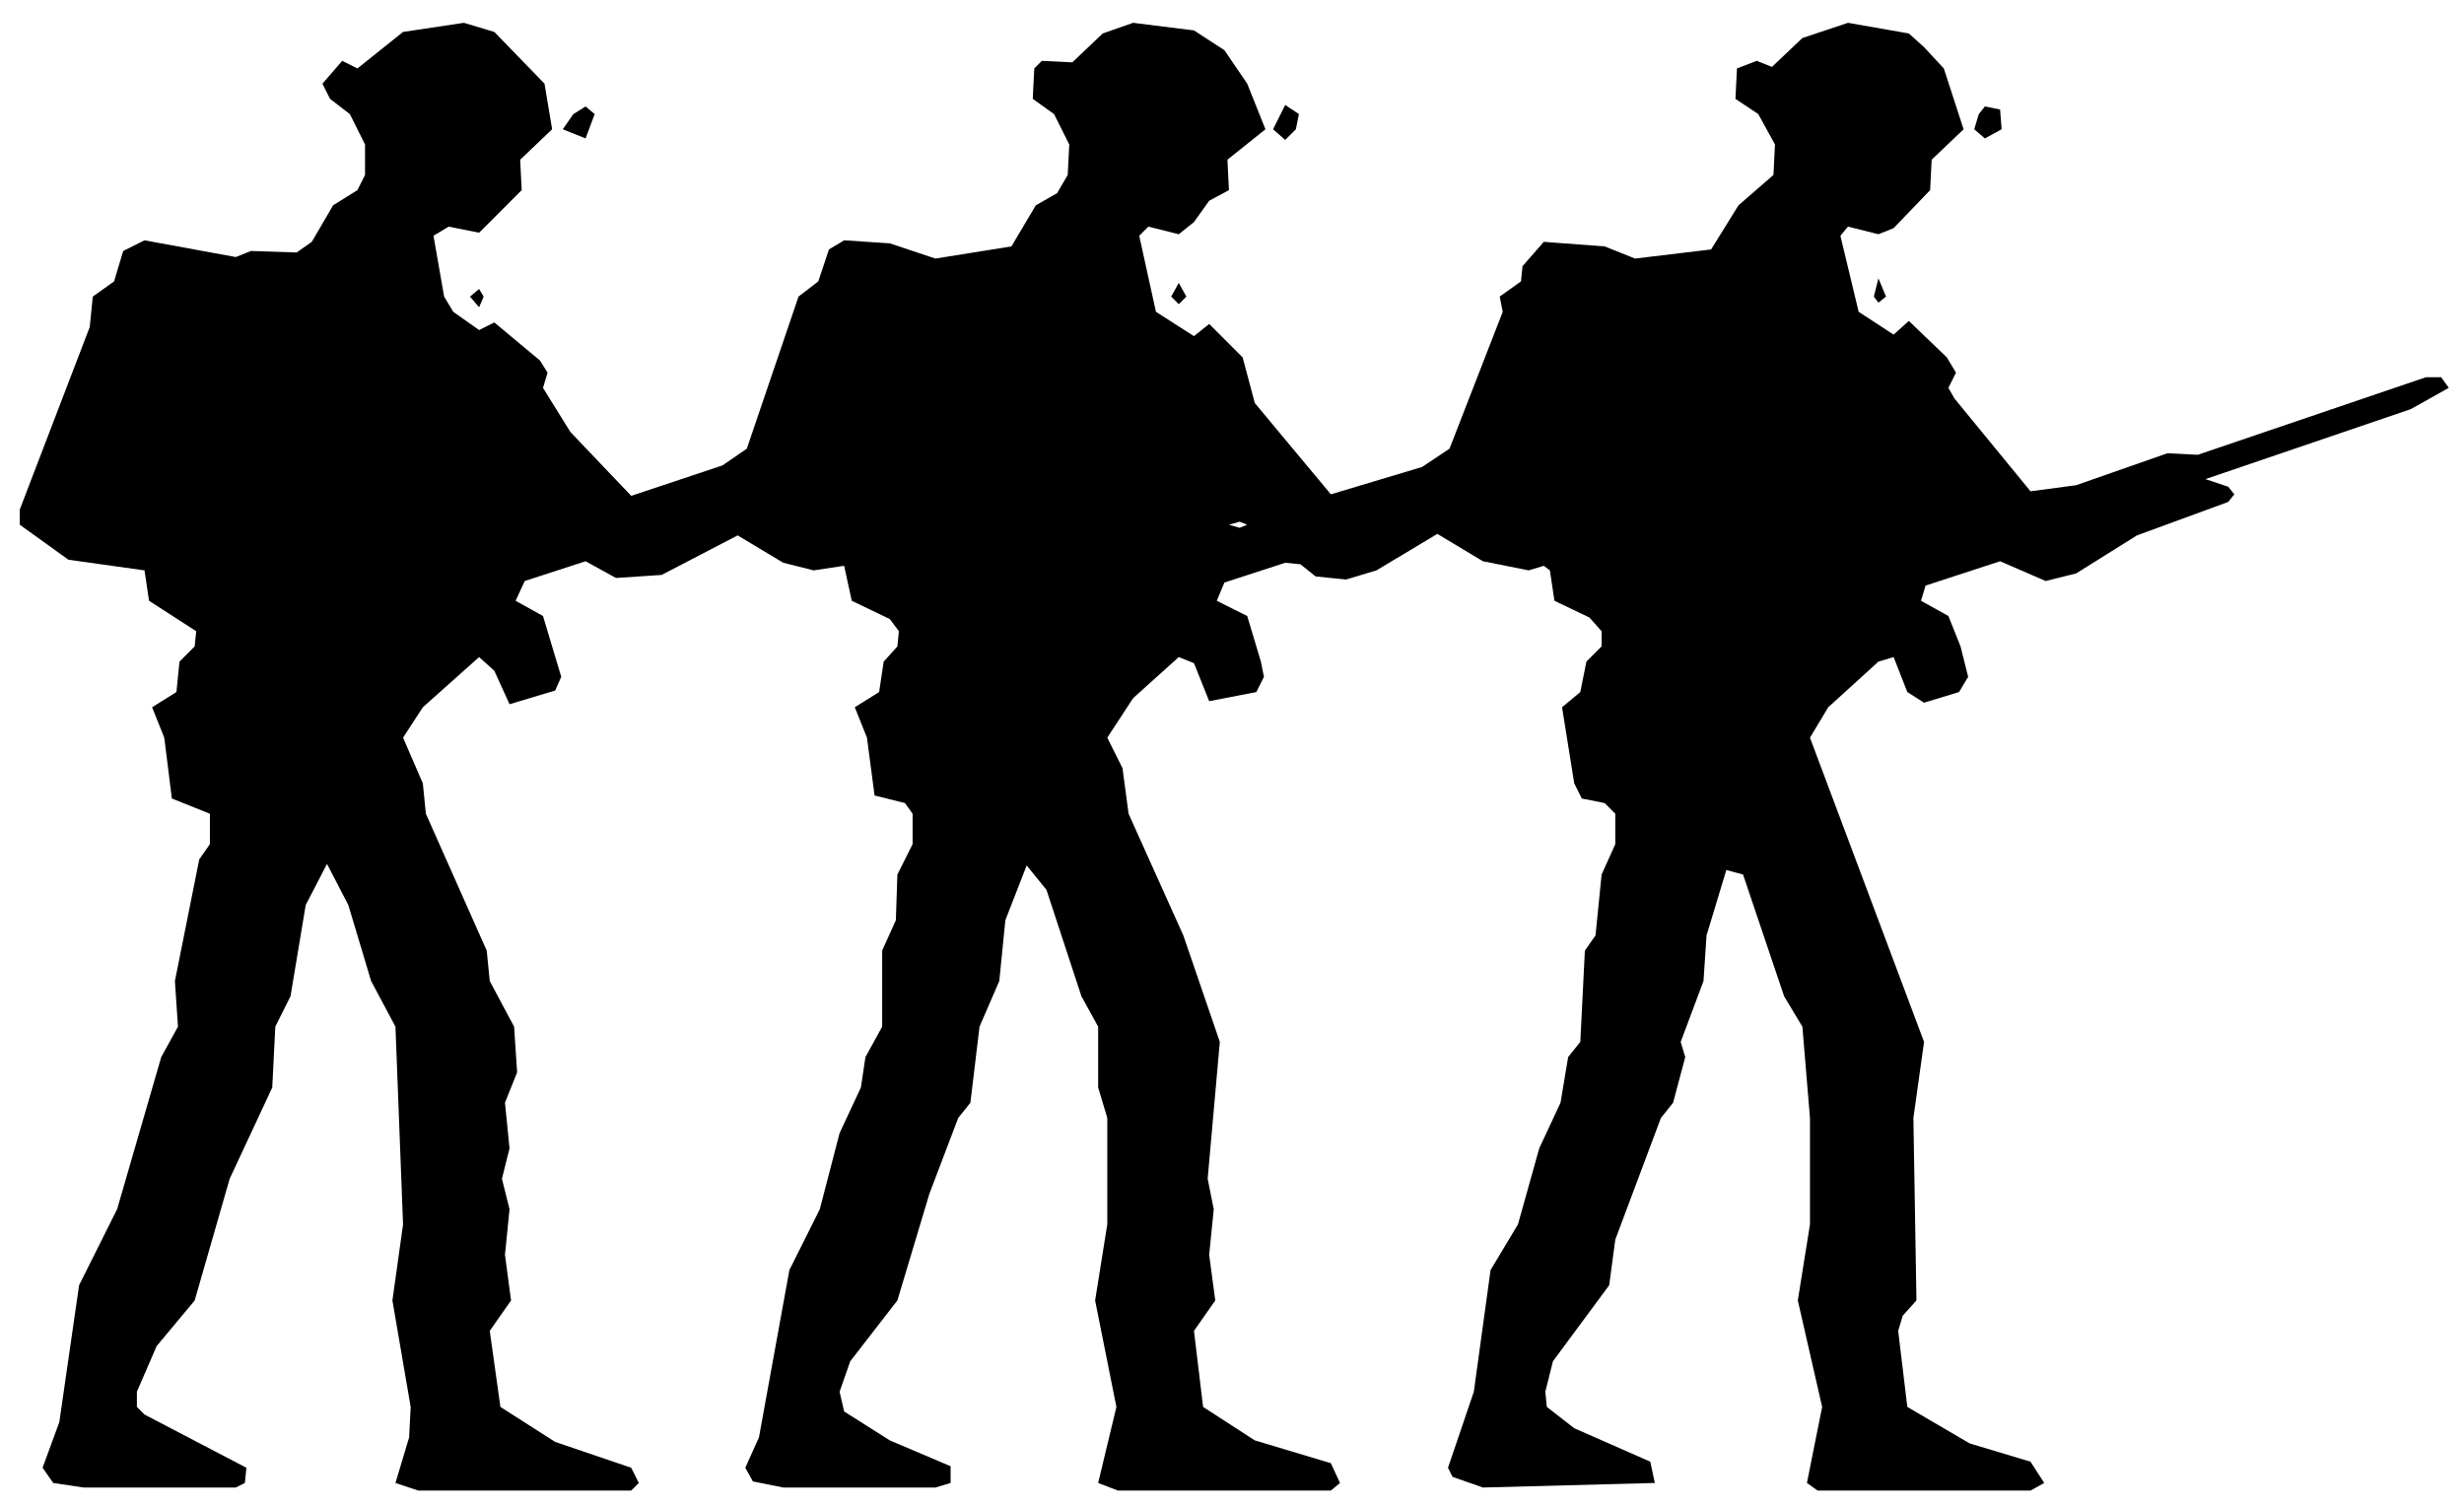
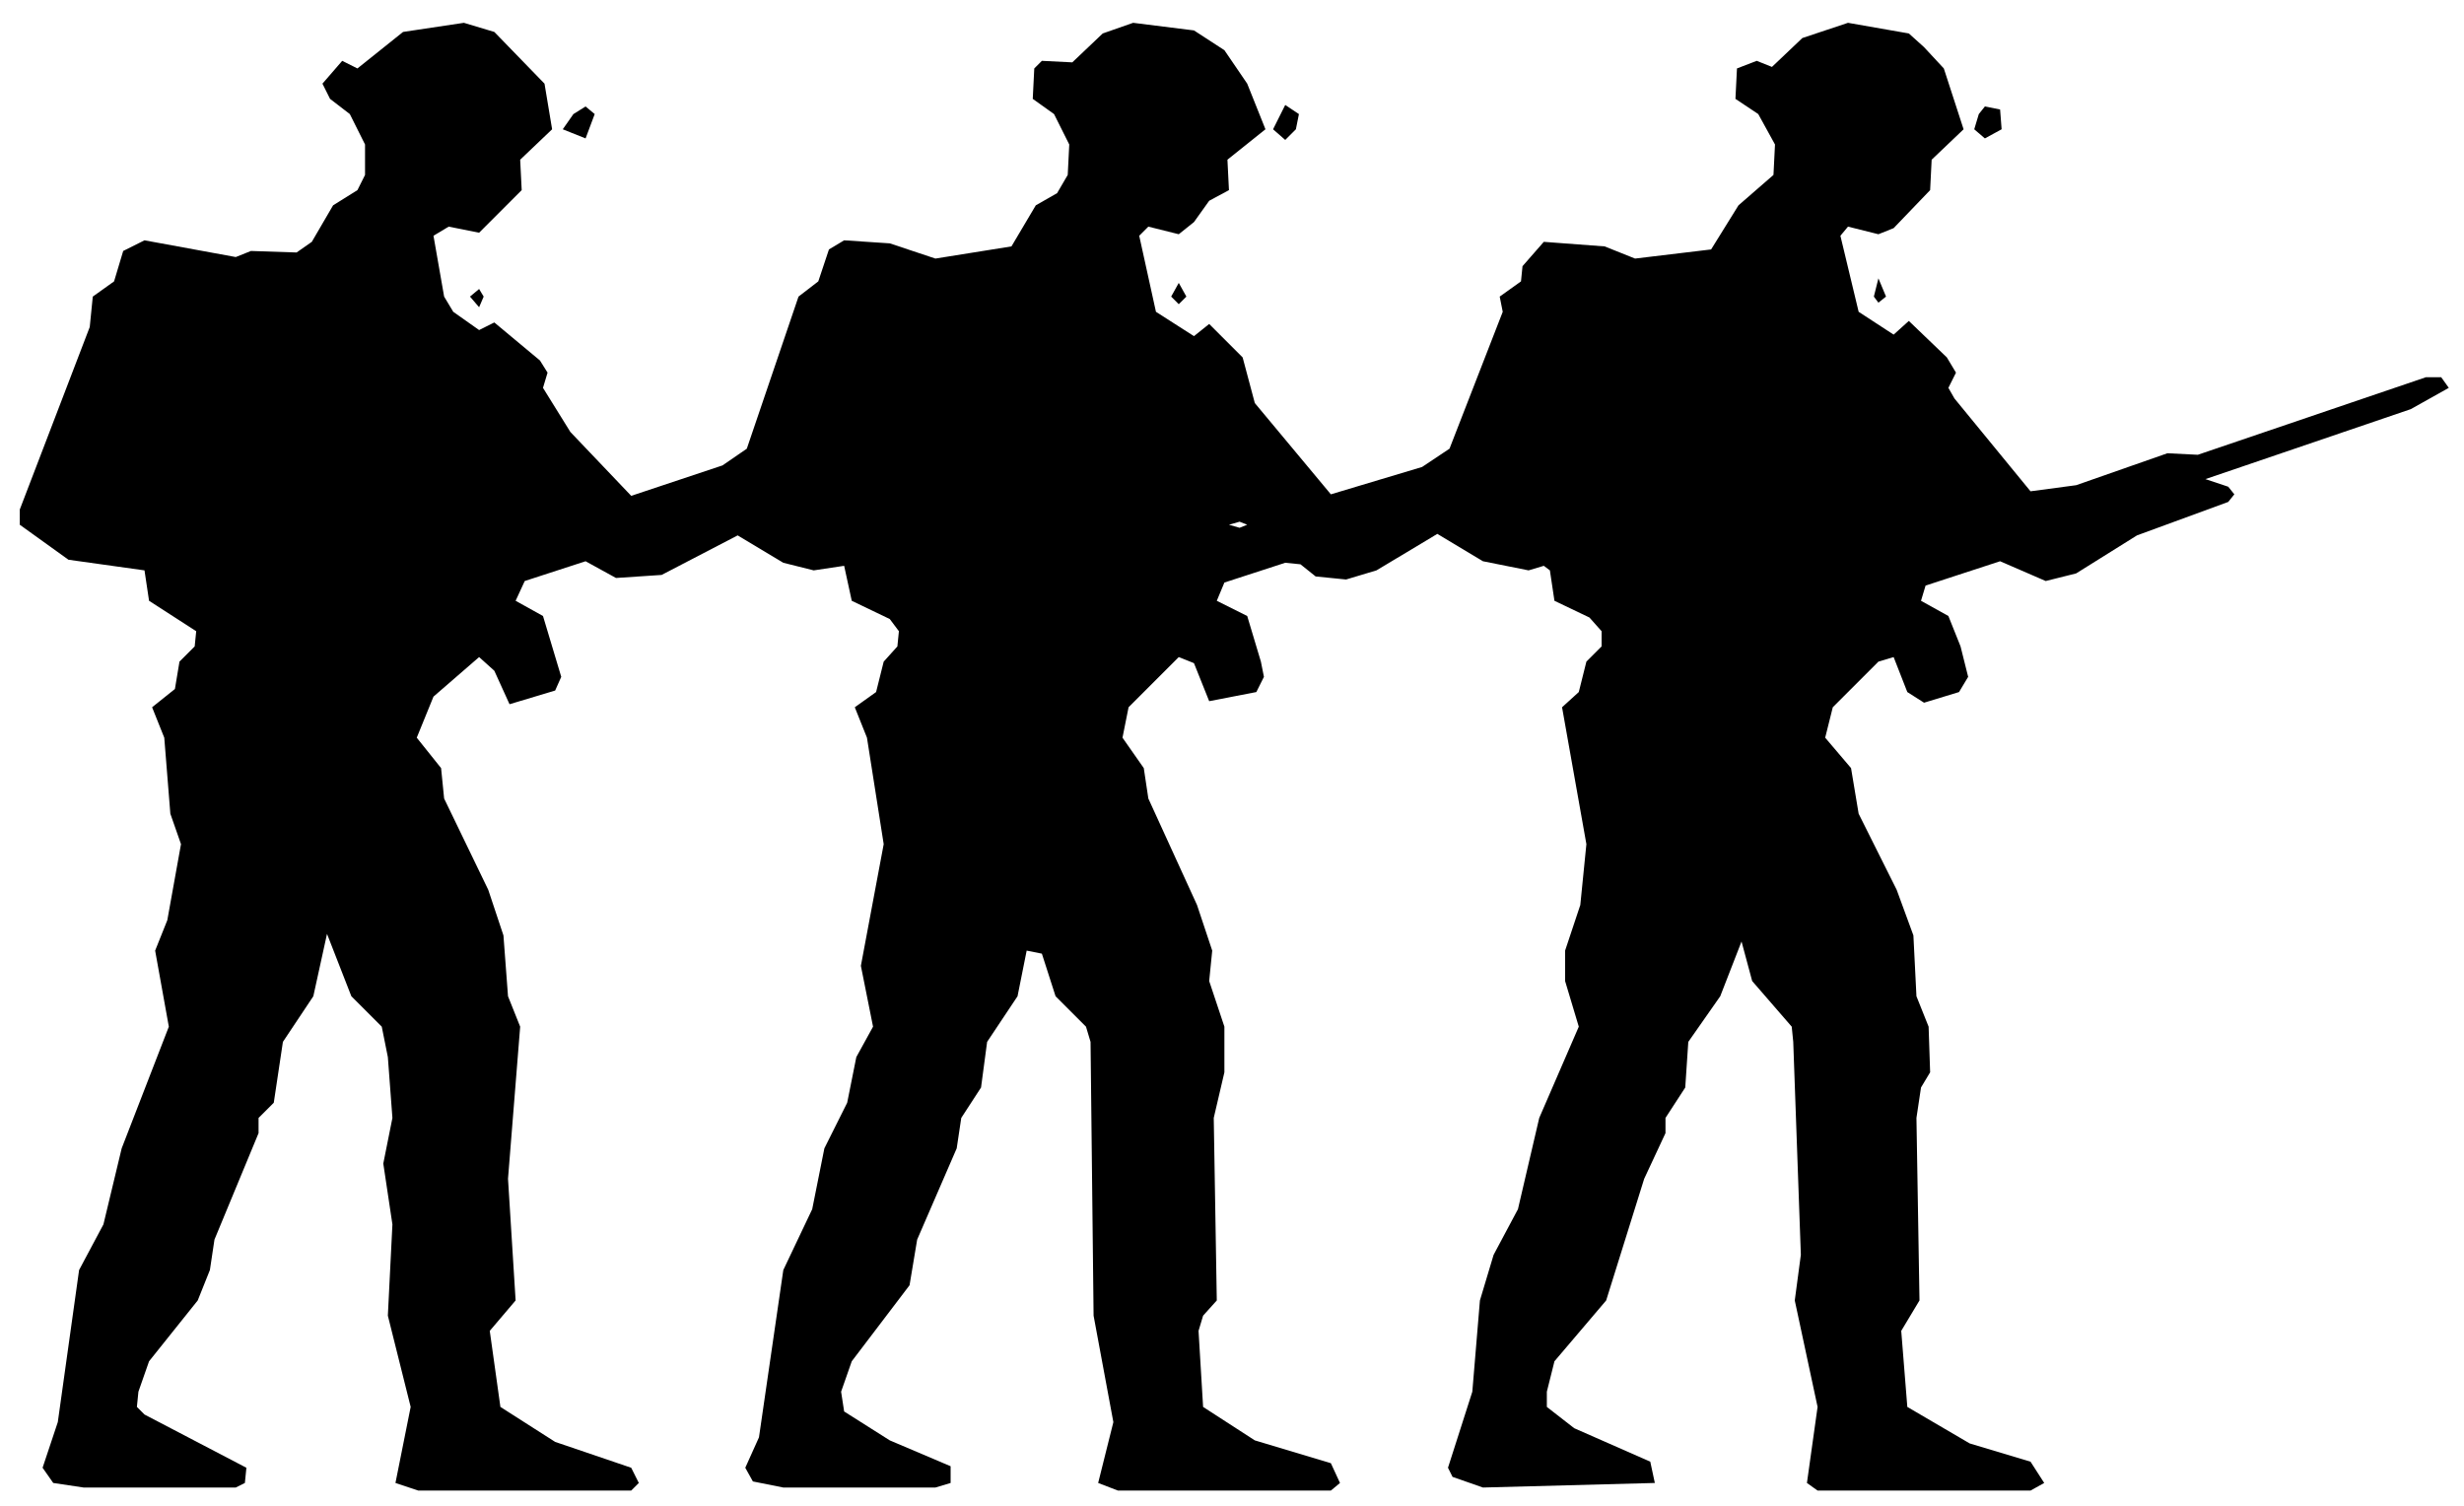
<svg xmlns="http://www.w3.org/2000/svg" viewBox="0 0 162 99" width="162" height="99" fill="currentColor" fill-rule="evenodd">
-   <path d="M3.5 97.5L5.5 97.8L15.5 97.8L16.1 97.5L16.2 96.5L9.5 93L9 92.5L9 91.5L10.3 88.5L12.8 85.5L15.1 77.5L17.9 71.5L18.1 67.5L19.1 65.5L20.1 59.5L21.5 56.8L22.9 59.5L24.4 64.5L26 67.5L26.5 80.5L25.8 85.5L27 92.5L26.9 94.5L26 97.5L27.5 98L41.5 98L42 97.5L41.5 96.5L36.5 94.8L32.9 92.5L32.2 87.5L33.6 85.5L33.2 82.5L33.5 79.5L33 77.5L33.5 75.5L33.2 72.5L34 70.5L33.8 67.5L32.2 64.5L32 62.5L28 53.5L27.8 51.5L26.5 48.5L27.8 46.5L31.5 43.2L32.5 44.1L33.5 46.3L36.5 45.4L36.9 44.5L35.7 40.5L33.9 39.5L34.5 38.2L38.5 36.9L40.5 38L43.5 37.8L48.5 35.2L51.5 37L53.5 37.5L55.5 37.2L56 39.5L58.5 40.7L59.1 41.5L59 42.5L58.1 43.5L57.8 45.5L56.2 46.5L57 48.5L57.5 52.3L59.5 52.8L60 53.5L60 55.5L59 57.5L58.9 60.5L58 62.5L58 67.5L56.9 69.5L56.6 71.5L55.2 74.5L53.9 79.5L51.9 83.5L49.9 94.5L49 96.5L49.5 97.4L51.5 97.8L61.5 97.8L62.5 97.5L62.5 96.4L58.5 94.7L55.5 92.8L55.2 91.5L55.9 89.5L59 85.5L61.1 78.5L63 73.5L63.8 72.5L64.4 67.5L65.7 64.5L66.1 60.5L67.5 56.9L68.8 58.5L71.1 65.5L72.2 67.5L72.2 71.5L72.8 73.5L72.8 80.5L72 85.5L73.4 92.5L72.2 97.5L73.5 98L87.5 98L88.1 97.5L87.5 96.2L82.5 94.7L79.1 92.5L78.5 87.5L79.9 85.5L79.5 82.5L79.8 79.5L79.4 77.5L80.2 68.5L77.8 61.5L74.2 53.5L73.8 50.5L72.8 48.5L74.5 45.9L77.5 43.2L78.5 43.6L79.5 46.1L82.6 45.5L83.1 44.5L82.9 43.5L82 40.5L80 39.5L80.5 38.3L84.5 37L85.5 37.1L86.5 37.9L88.5 38.1L90.5 37.5L94.5 35.1L97.5 36.9L100.5 37.5L101.5 37.2L101.9 37.5L102.2 39.5L104.5 40.6L105.3 41.5L105.3 42.5L104.3 43.5L103.9 45.5L102.7 46.5L103.5 51.5L104 52.5L105.5 52.8L106.2 53.5L106.2 55.5L105.3 57.5L104.9 61.5L104.2 62.5L103.9 68.5L103.1 69.5L102.6 72.5L101.2 75.5L99.8 80.5L98 83.5L96.9 91.5L95.2 96.5L95.5 97.1L97.5 97.8L108.8 97.5L108.5 96.1L103.5 93.9L101.7 92.5L101.6 91.5L102.1 89.5L105.8 84.5L106.2 81.5L109.2 73.5L110 72.5L110.8 69.5L110.5 68.5L112 64.5L112.2 61.5L113.5 57.2L114.6 57.5L117.3 65.5L118.5 67.5L119 73.5L119 80.5L118.2 85.5L119.8 92.5L118.8 97.5L119.5 98L133.5 98L134.4 97.5L133.5 96.1L129.5 94.9L125.4 92.5L124.8 87.5L125.1 86.5L126 85.5L125.8 73.5L126.5 68.5L119 48.5L120.2 46.5L123.5 43.5L124.5 43.2L125.4 45.5L126.5 46.2L128.8 45.5L129.4 44.5L128.9 42.5L128.1 40.5L126.3 39.5L126.6 38.5L131.5 36.9L134.5 38.2L136.5 37.7L140.5 35.2L146.5 33L146.9 32.5L146.5 32L145 31.5L158.5 26.9L161 25.5L160.5 24.8L159.5 24.8L144.5 29.9L142.5 29.8L136.5 31.9L133.5 32.3L128.5 26.2L128.1 25.5L128.6 24.5L128 23.5L125.5 21.1L124.5 22L122.2 20.5L121 15.5L121.5 14.9L123.5 15.4L124.5 15L126.9 12.5L127 10.5L129.1 8.5L127.8 4.5L126.5 3.1L125.5 2.2L121.5 1.5L118.5 2.5L116.5 4.4L115.5 4L114.2 4.5L114.1 6.5L115.6 7.5L116.7 9.5L116.6 11.5L114.3 13.5L112.5 16.4L107.5 17L105.5 16.2L101.5 15.9L100.1 17.5L100 18.5L98.6 19.5L98.8 20.5L95.3 29.5L93.5 30.7L87.5 32.5L82.5 26.5L81.7 23.5L79.5 21.3L78.5 22.1L76 20.5L74.9 15.5L75.5 14.9L77.5 15.4L78.5 14.6L79.5 13.2L80.8 12.5L80.7 10.5L83.2 8.5L82 5.5L80.5 3.3L78.5 2L74.5 1.5L72.5 2.2L70.5 4.1L68.5 4L68 4.5L67.9 6.5L69.3 7.5L70.3 9.5L70.2 11.5L69.5 12.7L68.1 13.5L66.5 16.2L61.5 17L58.5 16L55.5 15.8L54.5 16.4L53.8 18.5L52.5 19.5L49.1 29.5L47.5 30.6L41.5 32.6L37.5 28.4L35.7 25.5L36 24.5L35.5 23.7L32.5 21.2L31.5 21.7L29.8 20.5L29.2 19.5L28.5 15.5L29.5 14.9L31.5 15.3L34.3 12.5L34.2 10.5L36.3 8.5L35.8 5.5L32.5 2.1L30.5 1.5L26.5 2.1L23.5 4.5L22.5 4L21.2 5.5L21.7 6.5L23 7.5L24 9.5L24 11.5L23.5 12.5L21.9 13.5L20.5 15.9L19.5 16.6L16.5 16.5L15.5 16.9L9.5 15.8L8.1 16.5L7.5 18.5L6.1 19.5L5.9 21.5L1.3 33.5L1.3 34.5L4.5 36.8L9.5 37.5L9.8 39.5L12.9 41.5L12.8 42.5L11.8 43.5L11.6 45.5L10 46.5L10.8 48.5L11.3 52.5L13.8 53.5L13.8 55.5L13.1 56.5L11.5 64.5L11.7 67.5L10.6 69.5L7.7 79.5L5.2 84.5L3.9 93.5L2.8 96.5ZM81.5 34.7L80.8 34.5L81.5 34.3L82 34.5ZM31.5 20.2L31.8 19.5L31.5 19L30.9 19.5ZM77.5 20L78 19.5L77.5 18.6L77 19.5ZM123.5 19.9L124 19.5L123.5 18.3L123.2 19.5ZM37.5 8.7L38.5 9.1L39.1 7.5L38.5 7L37.7 7.5L37 8.5ZM84.5 9.2L85.2 8.5L85.4 7.5L84.5 6.9L83.7 8.5ZM130.5 9.1L131.6 8.5L131.5 7.2L130.5 7L130.1 7.5L129.8 8.5Z" />
+   <path d="M3.5 97.5L5.5 97.8L15.5 97.8L16.1 97.5L16.2 96.5L9.5 93L9 92.5L9.1 91.5L9.8 89.5L13 85.5L13.8 83.5L14.1 81.5L17 74.5L17 73.5L18 72.5L18.6 68.5L20.6 65.5L21.5 61.4L23.1 65.5L25.1 67.5L25.5 69.5L25.8 73.5L25.2 76.5L25.8 80.5L25.5 86.5L27 92.5L26 97.5L27.5 98L41.5 98L42 97.5L41.5 96.5L36.5 94.8L32.9 92.5L32.2 87.5L33.9 85.5L33.4 77.5L34.2 67.5L33.4 65.5L33.1 61.5L32.1 58.5L29.2 52.5L29 50.5L27.4 48.5L28.5 45.8L31.5 43.2L32.5 44.1L33.5 46.3L36.5 45.4L36.9 44.5L35.7 40.5L33.9 39.5L34.5 38.2L38.5 36.9L40.5 38L43.5 37.8L48.5 35.2L51.5 37L53.5 37.5L55.5 37.2L56 39.5L58.5 40.7L59.1 41.5L59 42.5L58.1 43.5L57.6 45.5L56.2 46.5L57 48.5L58.1 55.5L56.6 63.5L57.4 67.5L56.3 69.5L55.7 72.5L54.2 75.5L53.4 79.5L51.5 83.5L49.9 94.5L49 96.5L49.5 97.4L51.5 97.8L61.5 97.8L62.5 97.5L62.5 96.4L58.5 94.7L55.5 92.8L55.3 91.5L56 89.5L59.8 84.5L60.3 81.5L62.9 75.5L63.2 73.5L64.5 71.5L64.9 68.5L66.9 65.5L67.5 62.5L68.5 62.7L69.4 65.5L71.4 67.5L71.7 68.5L71.9 86.5L73.2 93.5L72.2 97.5L73.5 98L87.5 98L88.1 97.5L87.5 96.2L82.5 94.7L79.1 92.5L78.8 87.5L79.1 86.5L80 85.5L79.8 73.5L80.5 70.5L80.5 67.5L79.5 64.5L79.7 62.5L78.7 59.5L75.5 52.5L75.2 50.5L73.8 48.5L74.2 46.5L77.5 43.2L78.5 43.6L79.5 46.1L82.6 45.5L83.1 44.5L82.9 43.5L82 40.5L80 39.5L80.5 38.3L84.5 37L85.5 37.1L86.5 37.9L88.5 38.1L90.5 37.5L94.5 35.1L97.5 36.9L100.5 37.5L101.5 37.2L101.9 37.5L102.2 39.5L104.5 40.6L105.3 41.5L105.3 42.5L104.3 43.5L103.8 45.5L102.7 46.5L104.3 55.5L103.9 59.5L102.9 62.5L102.9 64.5L103.8 67.5L101.2 73.5L99.8 79.5L98.2 82.5L97.3 85.5L96.8 91.5L95.2 96.5L95.5 97.1L97.5 97.8L108.8 97.5L108.5 96.1L103.5 93.9L101.7 92.5L101.7 91.5L102.2 89.5L105.6 85.5L108.1 77.5L109.5 74.5L109.5 73.5L110.8 71.5L111 68.5L113.1 65.5L114.5 61.9L115.2 64.5L117.8 67.5L117.9 68.5L118.4 82.5L118 85.5L119.5 92.5L118.8 97.5L119.5 98L133.5 98L134.4 97.5L133.5 96.1L129.5 94.9L125.4 92.5L125 87.5L126.2 85.5L126 73.5L126.3 71.5L126.9 70.5L126.8 67.5L126 65.5L125.8 61.5L124.7 58.5L122.2 53.5L121.7 50.5L120 48.5L120.5 46.5L123.5 43.5L124.5 43.2L125.4 45.5L126.5 46.2L128.8 45.5L129.4 44.5L128.9 42.5L128.1 40.5L126.3 39.5L126.6 38.5L131.5 36.9L134.5 38.2L136.5 37.7L140.5 35.2L146.5 33L146.9 32.5L146.5 32L145 31.5L158.5 26.9L161 25.5L160.5 24.8L159.5 24.8L144.5 29.9L142.5 29.8L136.5 31.9L133.5 32.3L128.5 26.2L128.1 25.5L128.6 24.5L128 23.5L125.5 21.1L124.5 22L122.2 20.5L121 15.5L121.5 14.9L123.5 15.4L124.5 15L126.9 12.5L127 10.5L129.1 8.5L127.8 4.5L126.5 3.1L125.5 2.2L121.5 1.5L118.5 2.5L116.5 4.4L115.5 4L114.2 4.5L114.1 6.5L115.6 7.5L116.7 9.5L116.6 11.5L114.3 13.5L112.5 16.4L107.5 17L105.5 16.2L101.5 15.9L100.1 17.5L100 18.5L98.6 19.5L98.8 20.5L95.3 29.5L93.5 30.7L87.5 32.5L82.5 26.5L81.7 23.5L79.5 21.3L78.5 22.1L76 20.5L74.9 15.5L75.5 14.9L77.5 15.4L78.5 14.6L79.5 13.2L80.8 12.5L80.7 10.5L83.2 8.5L82 5.5L80.5 3.3L78.5 2L74.5 1.5L72.5 2.2L70.5 4.1L68.5 4L68 4.5L67.9 6.5L69.3 7.5L70.3 9.5L70.2 11.5L69.5 12.7L68.1 13.5L66.5 16.2L61.5 17L58.5 16L55.5 15.8L54.5 16.4L53.8 18.5L52.5 19.5L49.1 29.5L47.5 30.6L41.5 32.6L37.5 28.4L35.7 25.5L36 24.5L35.5 23.7L32.5 21.2L31.5 21.7L29.8 20.5L29.2 19.5L28.5 15.5L29.5 14.9L31.5 15.3L34.3 12.5L34.2 10.5L36.3 8.5L35.8 5.5L32.5 2.1L30.5 1.5L26.5 2.1L23.5 4.5L22.5 4L21.2 5.5L21.7 6.5L23 7.5L24 9.5L24 11.5L23.5 12.5L21.9 13.5L20.5 15.9L19.5 16.6L16.5 16.5L15.5 16.9L9.5 15.8L8.1 16.5L7.5 18.5L6.1 19.5L5.9 21.5L1.3 33.5L1.3 34.5L4.5 36.8L9.5 37.5L9.8 39.5L12.9 41.5L12.8 42.5L11.8 43.5L11.5 45.3L10 46.5L10.8 48.5L11.2 53.5L11.9 55.5L11 60.5L10.2 62.5L11.1 67.5L8 75.5L6.8 80.5L5.2 83.5L3.8 93.5L2.8 96.5ZM81.5 34.7L80.8 34.5L81.5 34.3L82 34.5ZM31.5 20.2L31.8 19.5L31.5 19L30.9 19.5ZM77.5 20L78 19.5L77.5 18.6L77 19.5ZM123.5 19.9L124 19.5L123.5 18.3L123.2 19.5ZM37.5 8.7L38.5 9.1L39.1 7.5L38.5 7L37.7 7.5L37 8.5ZM84.5 9.2L85.2 8.5L85.4 7.5L84.5 6.9L83.7 8.5ZM130.5 9.1L131.6 8.5L131.5 7.2L130.5 7L130.1 7.5L129.8 8.5Z" />
</svg>
